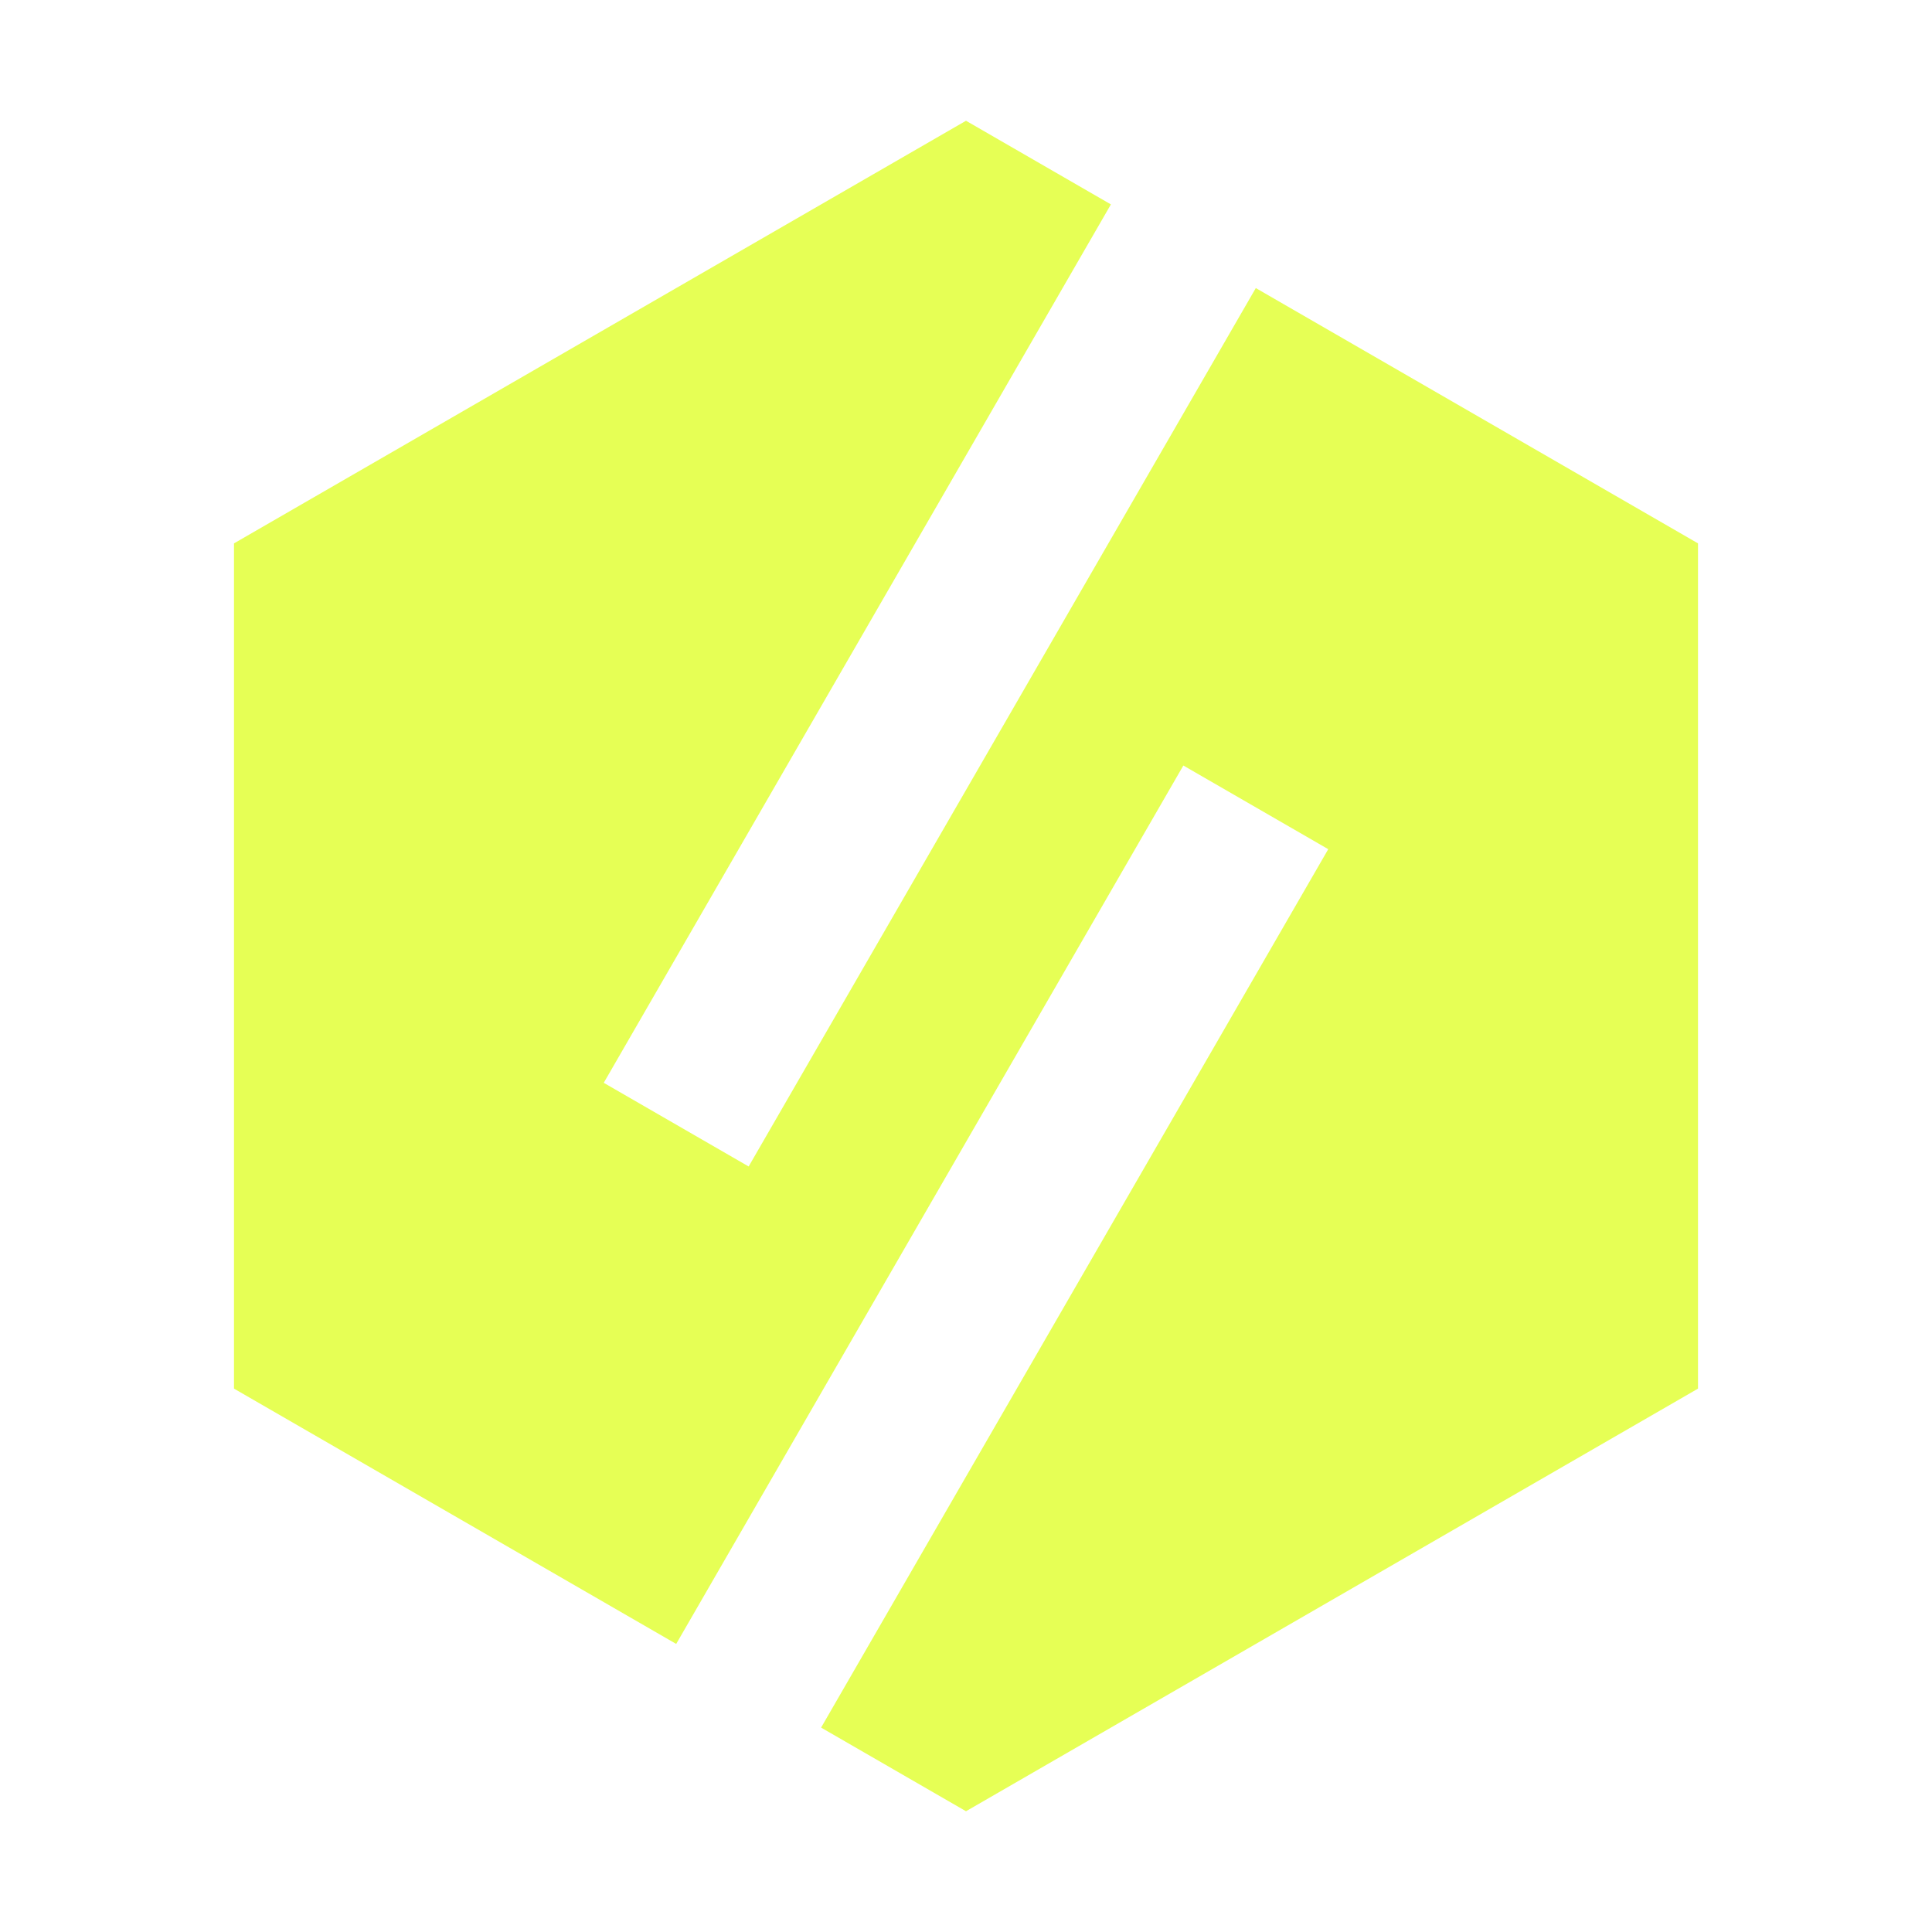
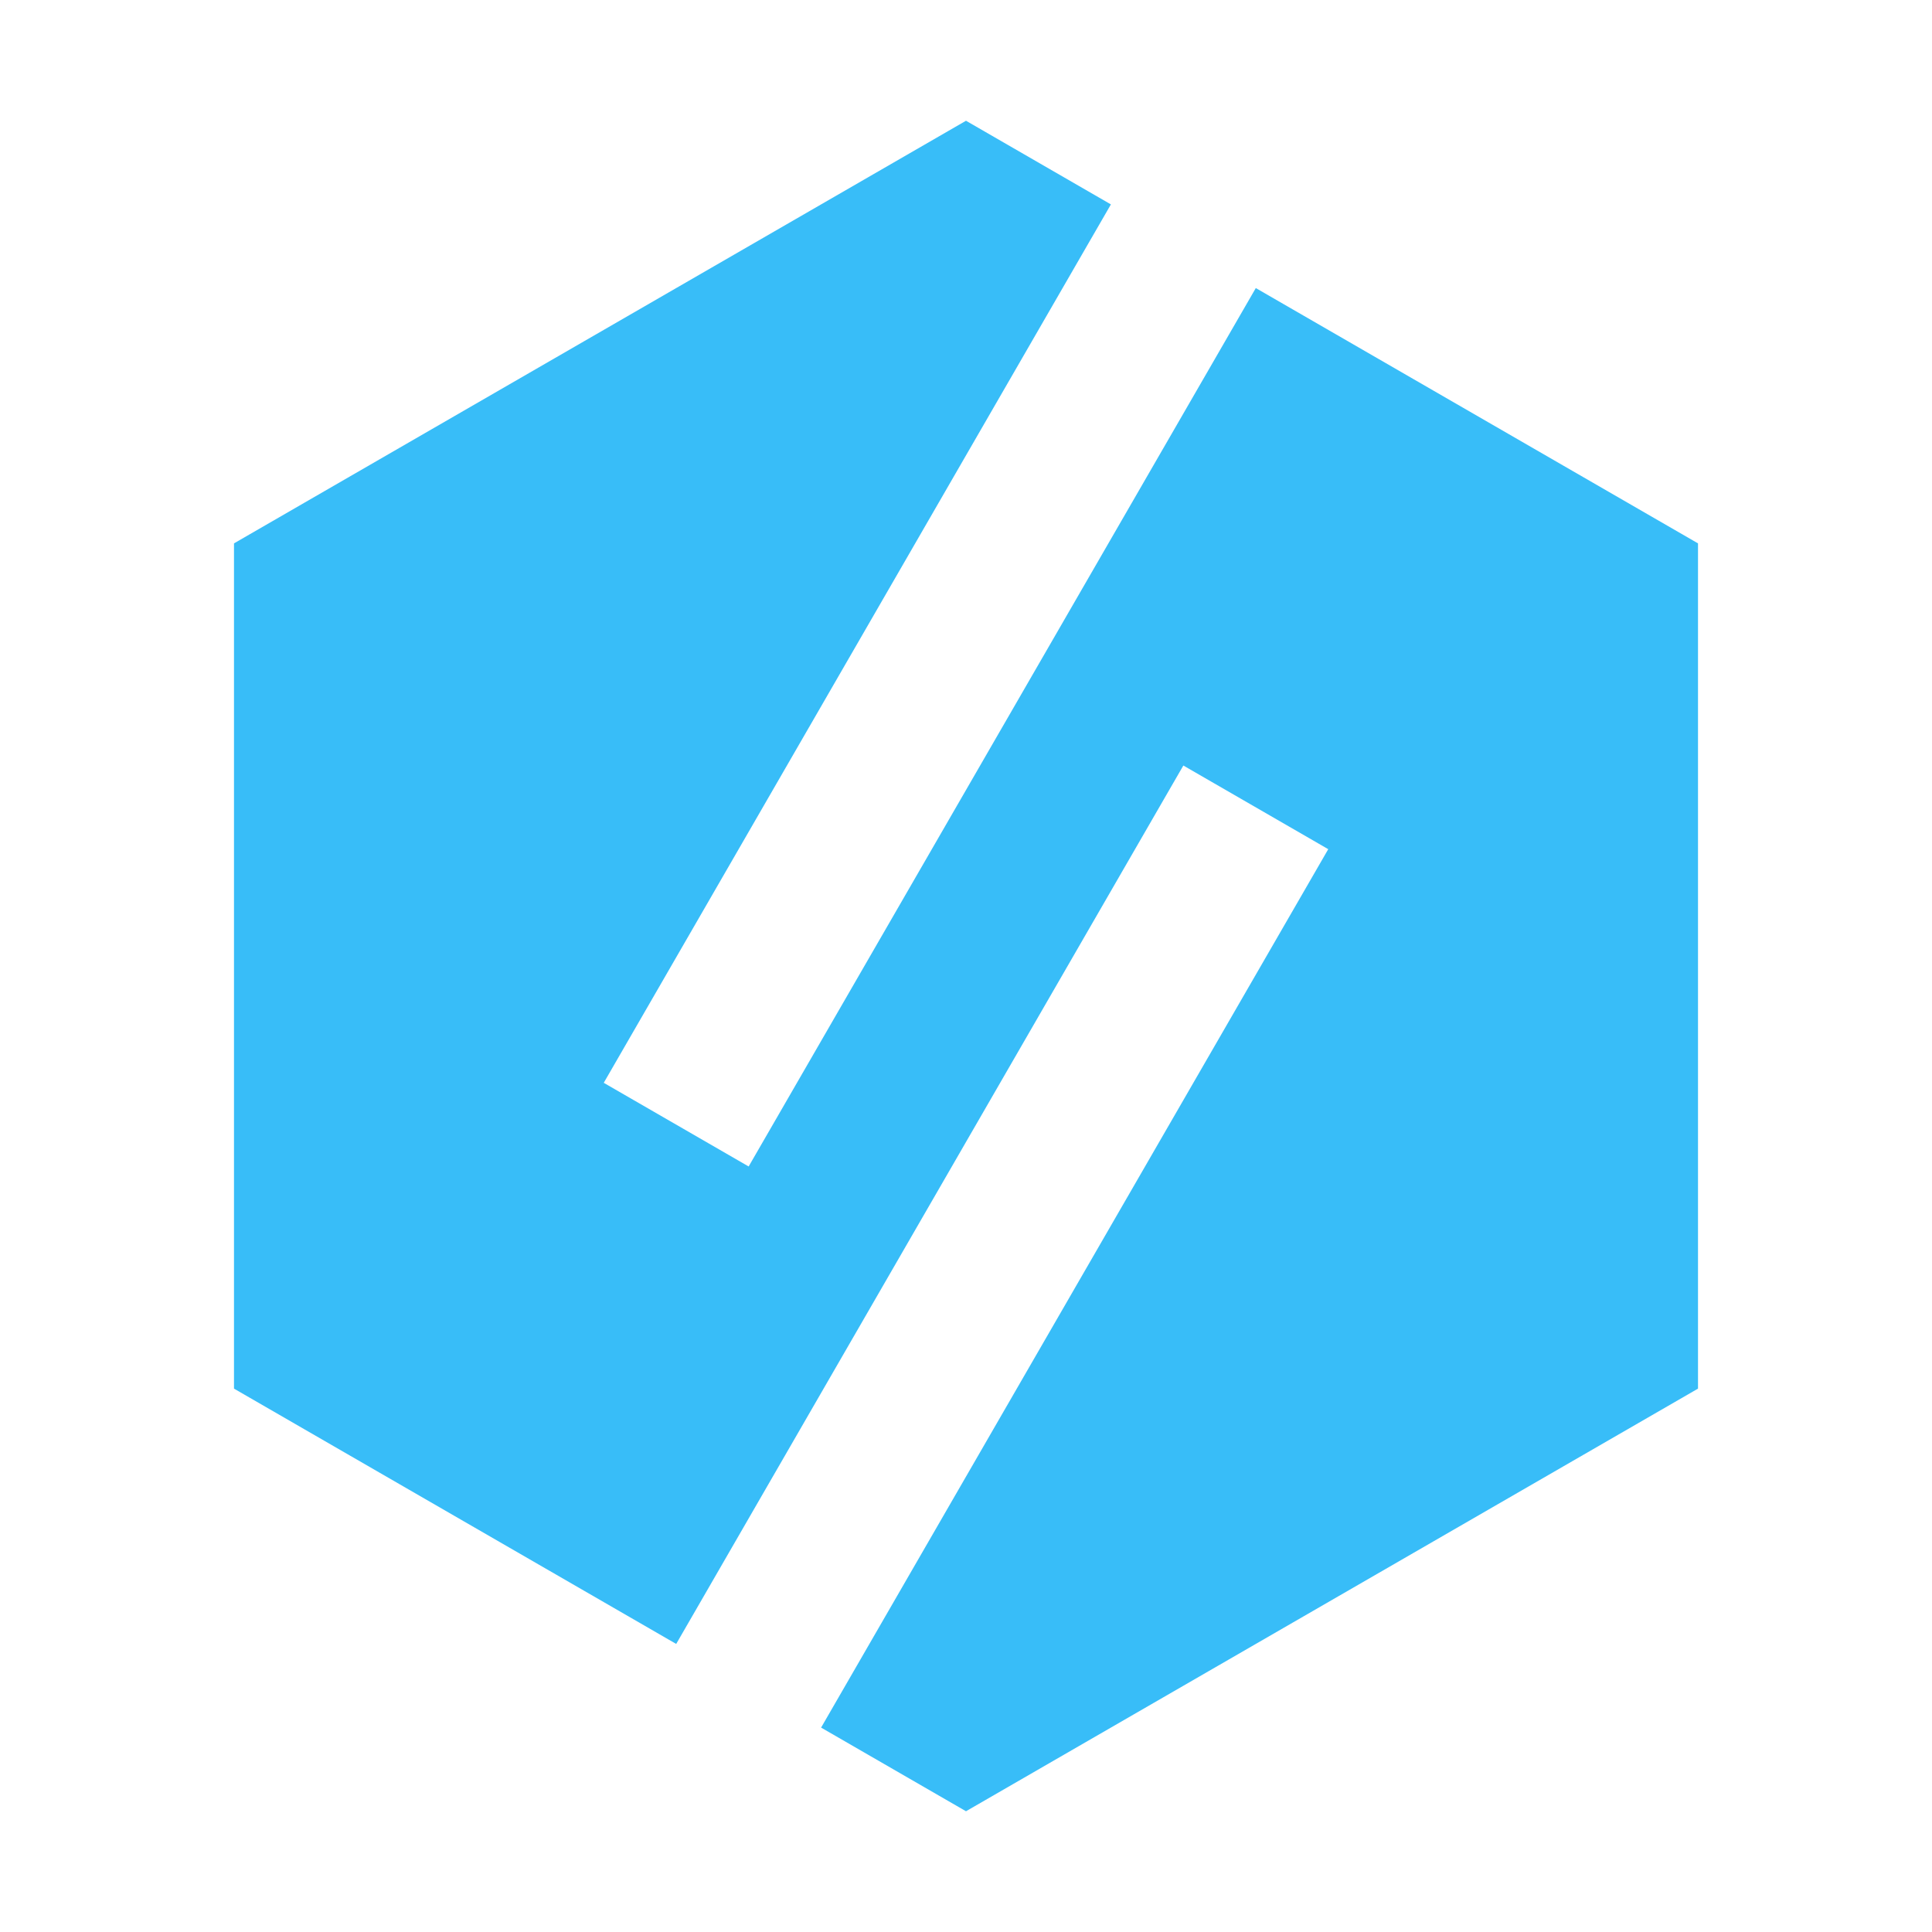
<svg xmlns="http://www.w3.org/2000/svg" viewBox="0 0 800 800">
-   <path fill="#e6ff55" d="M96.891 225 400 50 460 84.641 250 448.372 310 483.013 520 119.282 703.109 225 703.109 575 400 750 340 715.359 550 351.628 490 316.987 280 680.718 96.891 575Z" />
+   <path fill="#38bdf8" d="M96.891 225 400 50 460 84.641 250 448.372 310 483.013 520 119.282 703.109 225 703.109 575 400 750 340 715.359 550 351.628 490 316.987 280 680.718 96.891 575Z" />
</svg>
